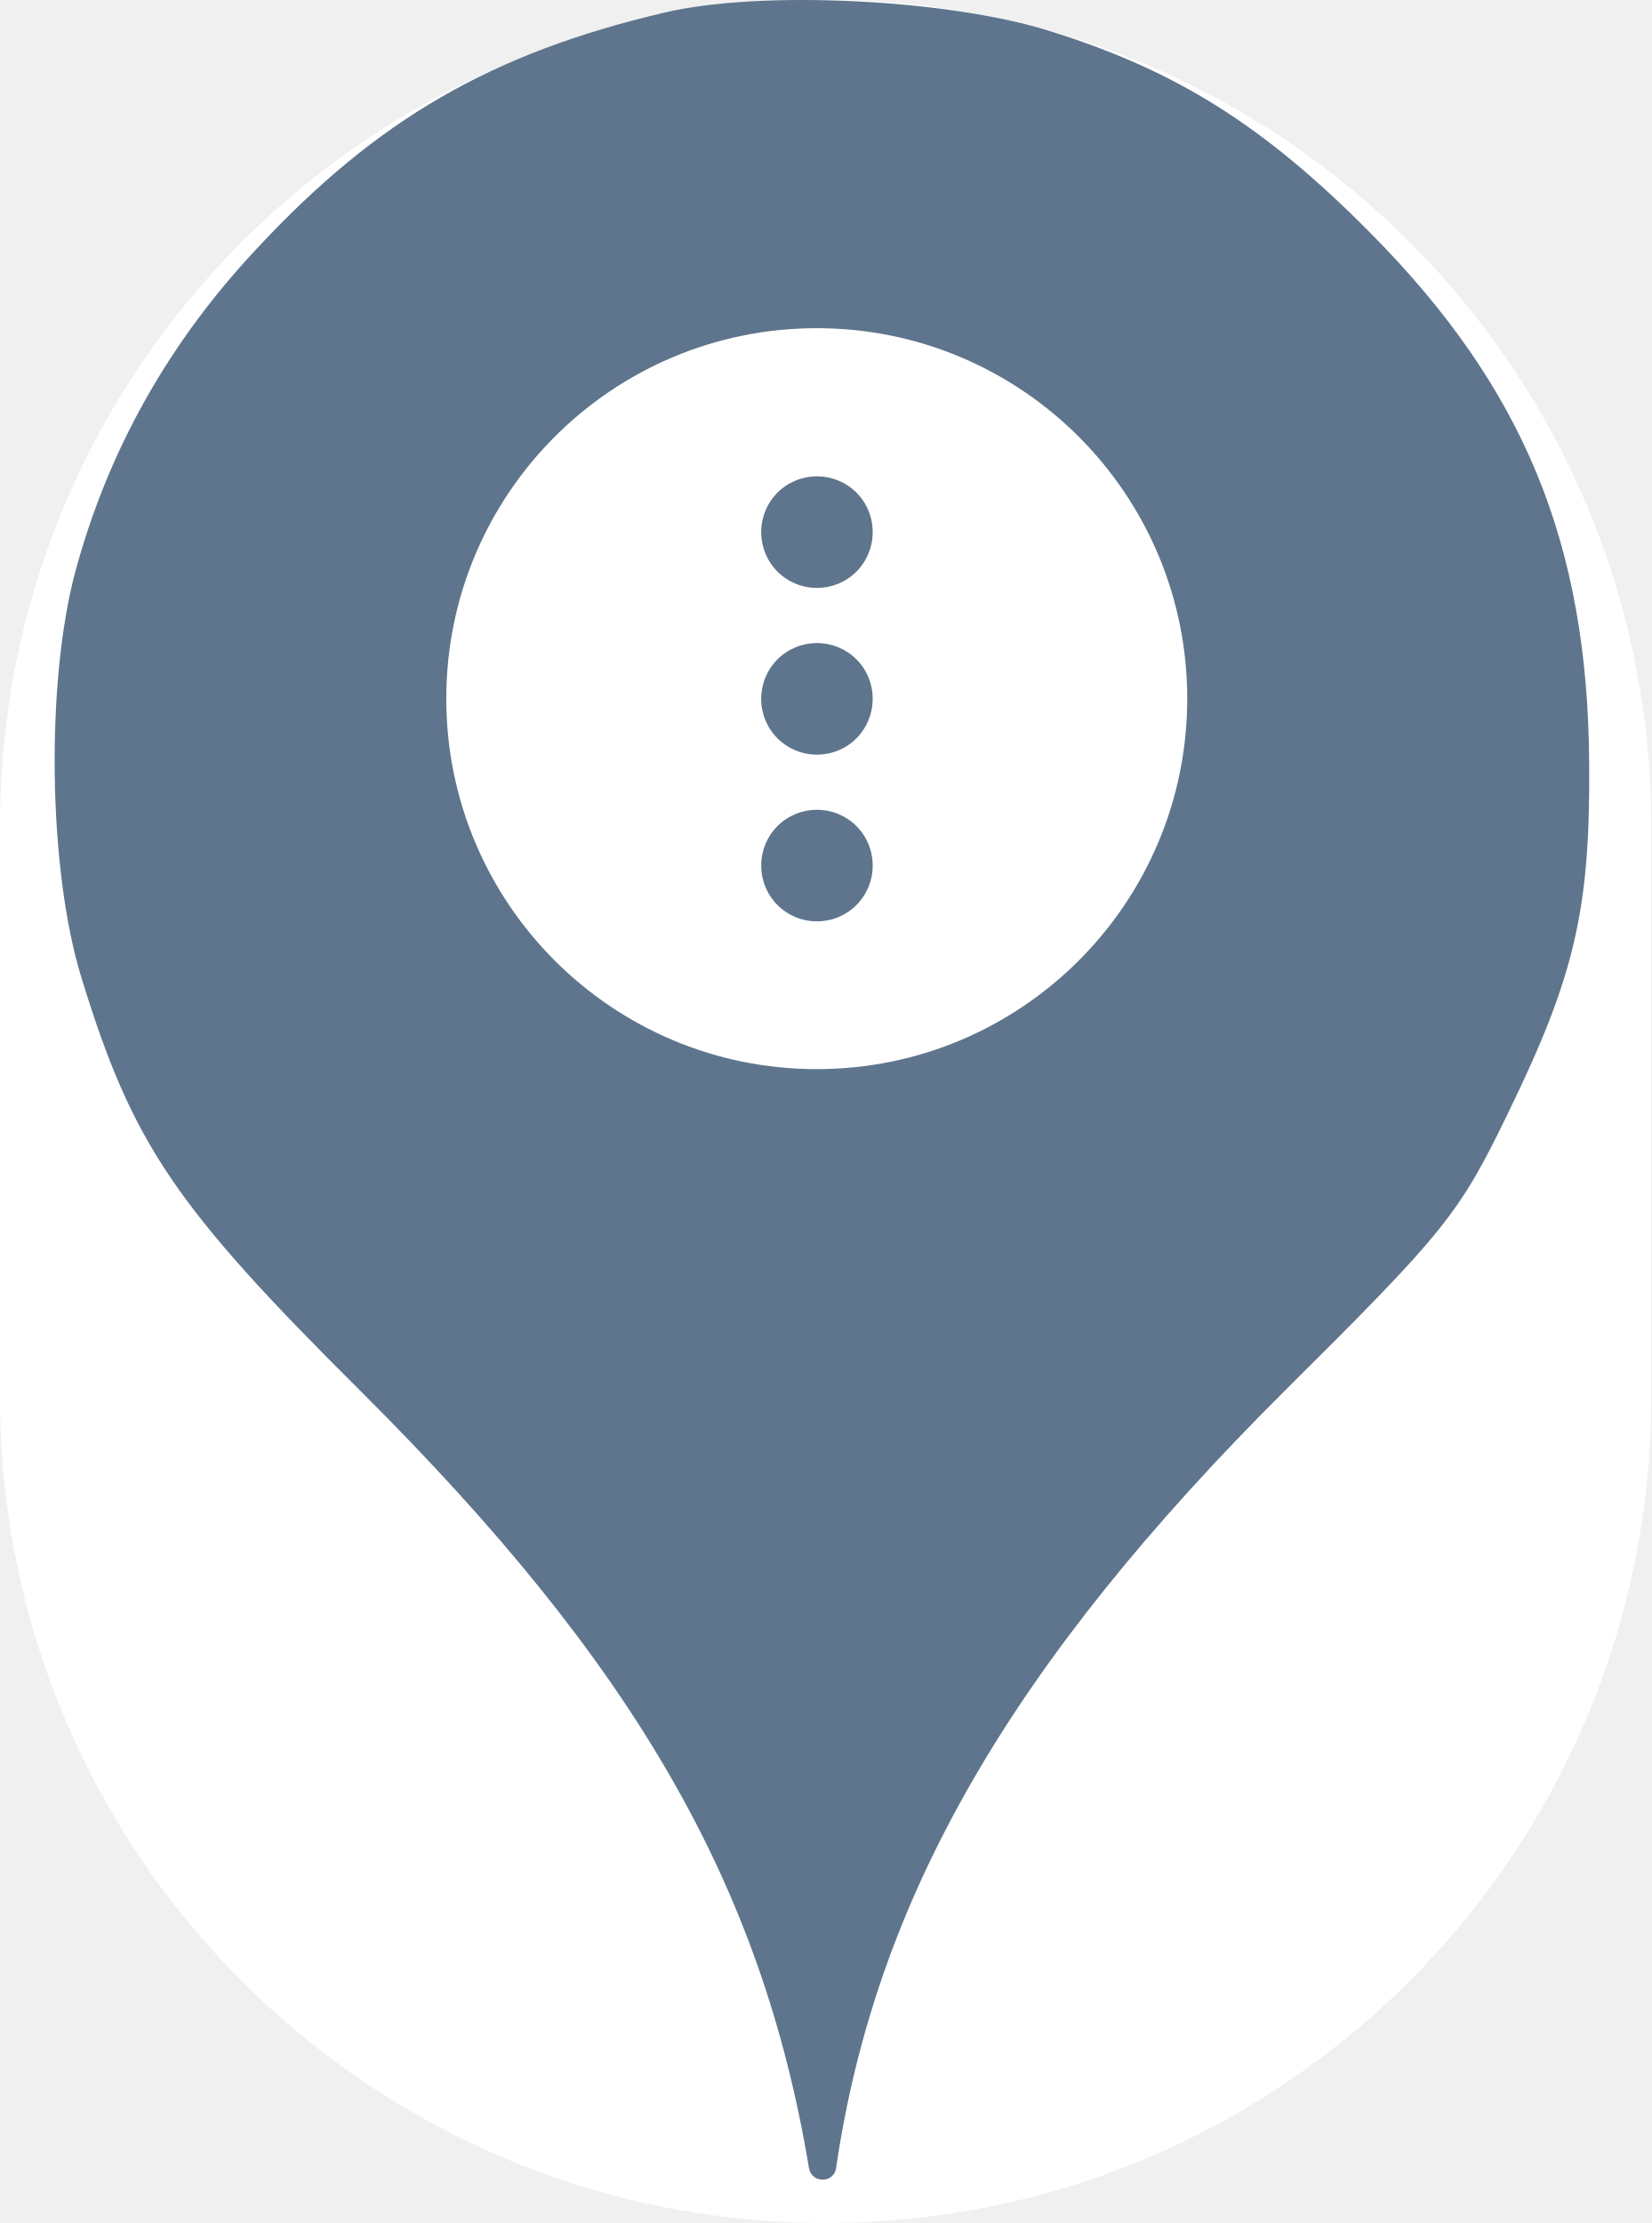
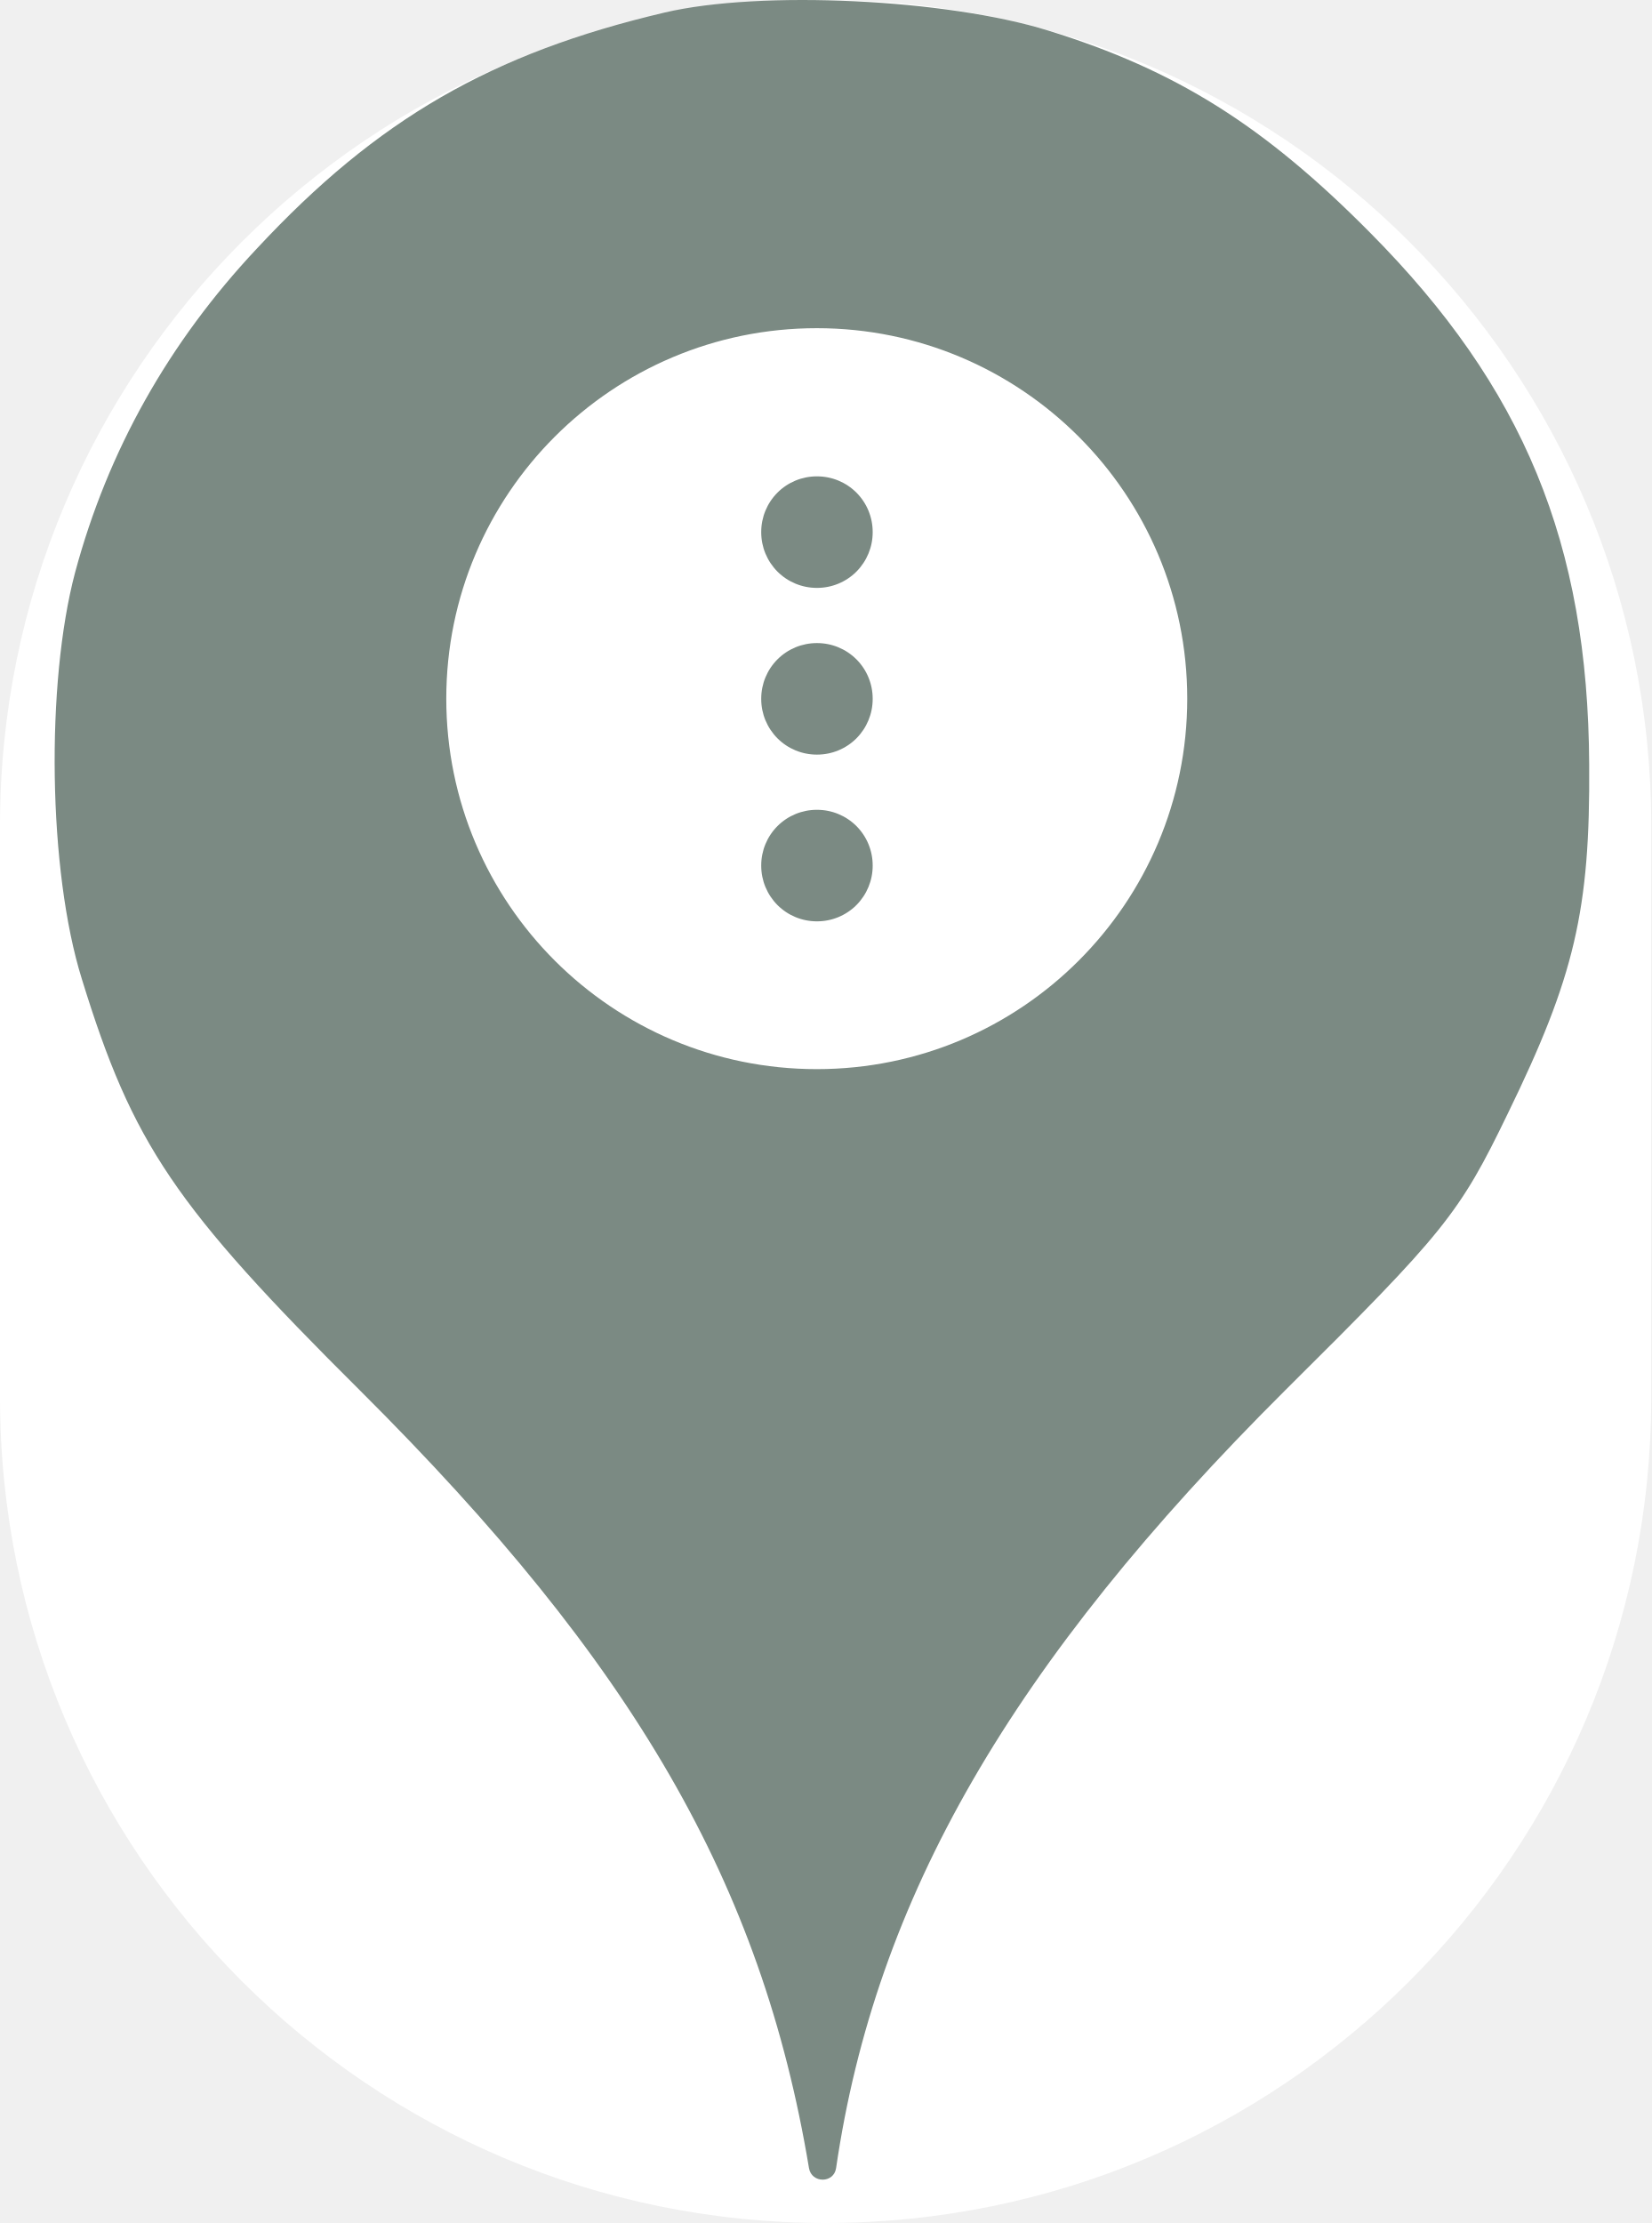
<svg xmlns="http://www.w3.org/2000/svg" viewBox="0 0 26 35" height="35" width="26">
  <rect fill="none" x="0" y="0" width="26" height="35" />
  <rect x="0" y="0" width="26" height="35" rx="13" ry="13" fill="#ffffff" />
-   <path fill="#5e758d" transform="translate(0 0)" d="M4.045 3.913C5.947 1.869 7.742 0.838 10.463 0.198C11.974 -0.158 14.907 -0.016 16.507 0.482C18.516 1.104 19.902 1.975 21.574 3.664C23.991 6.1 25.005 8.553 25.023 12.037C25.04 14.331 24.791 15.38 23.742 17.531C22.978 19.113 22.747 19.398 20.24 21.886C15.92 26.189 13.787 29.886 13.165 34.135C13.13 34.379 12.778 34.378 12.738 34.135C11.991 29.655 9.982 26.189 5.68 21.904C2.747 18.989 2.089 18.011 1.289 15.415C0.756 13.709 0.72 10.758 1.182 9.015C1.698 7.095 2.658 5.389 4.045 3.913ZM12.861 5.167C9.639 5.167 7.027 7.778 7.027 11C7.027 14.222 9.639 16.833 12.861 16.833C16.082 16.833 18.694 14.222 18.694 11C18.694 7.778 16.082 5.167 12.861 5.167ZM12.242 7.756C12.078 7.92 11.986 8.143 11.986 8.375V8.381C11.986 8.613 12.078 8.835 12.242 9C12.406 9.164 12.629 9.256 12.861 9.256H12.866C13.098 9.256 13.321 9.164 13.485 9C13.649 8.835 13.741 8.613 13.741 8.381V8.375C13.741 8.143 13.649 7.92 13.485 7.756C13.321 7.592 13.098 7.5 12.866 7.5H12.861C12.629 7.5 12.406 7.592 12.242 7.756ZM12.242 10.381C12.406 10.217 12.629 10.125 12.861 10.125H12.866C13.098 10.125 13.321 10.217 13.485 10.381C13.649 10.545 13.741 10.768 13.741 11V11.006C13.741 11.238 13.649 11.46 13.485 11.625C13.321 11.789 13.098 11.881 12.866 11.881H12.861C12.629 11.881 12.406 11.789 12.242 11.625C12.078 11.46 11.986 11.238 11.986 11.006V11C11.986 10.768 12.078 10.545 12.242 10.381ZM12.242 13.006C12.406 12.842 12.629 12.75 12.861 12.75H12.866C13.098 12.75 13.321 12.842 13.485 13.006C13.649 13.17 13.741 13.393 13.741 13.625V13.631C13.741 13.863 13.649 14.085 13.485 14.25C13.321 14.414 13.098 14.506 12.866 14.506H12.861C12.629 14.506 12.406 14.414 12.242 14.25C12.078 14.085 11.986 13.863 11.986 13.631V13.625C11.986 13.393 12.078 13.17 12.242 13.006Z" />
+   <path fill="#7b8a83" transform="translate(0 0)" d="M4.045 3.913C5.947 1.869 7.742 0.838 10.463 0.198C11.974 -0.158 14.907 -0.016 16.507 0.482C18.516 1.104 19.902 1.975 21.574 3.664C23.991 6.1 25.005 8.553 25.023 12.037C25.04 14.331 24.791 15.38 23.742 17.531C22.978 19.113 22.747 19.398 20.24 21.886C15.92 26.189 13.787 29.886 13.165 34.135C13.13 34.379 12.778 34.378 12.738 34.135C11.991 29.655 9.982 26.189 5.68 21.904C2.747 18.989 2.089 18.011 1.289 15.415C0.756 13.709 0.72 10.758 1.182 9.015C1.698 7.095 2.658 5.389 4.045 3.913ZM12.861 5.167C9.639 5.167 7.027 7.778 7.027 11C7.027 14.222 9.639 16.833 12.861 16.833C16.082 16.833 18.694 14.222 18.694 11C18.694 7.778 16.082 5.167 12.861 5.167ZM12.242 7.756C12.078 7.92 11.986 8.143 11.986 8.375V8.381C11.986 8.613 12.078 8.835 12.242 9C12.406 9.164 12.629 9.256 12.861 9.256H12.866C13.098 9.256 13.321 9.164 13.485 9C13.649 8.835 13.741 8.613 13.741 8.381V8.375C13.741 8.143 13.649 7.92 13.485 7.756C13.321 7.592 13.098 7.5 12.866 7.5H12.861C12.629 7.5 12.406 7.592 12.242 7.756ZM12.242 10.381C12.406 10.217 12.629 10.125 12.861 10.125H12.866C13.098 10.125 13.321 10.217 13.485 10.381C13.649 10.545 13.741 10.768 13.741 11V11.006C13.741 11.238 13.649 11.46 13.485 11.625C13.321 11.789 13.098 11.881 12.866 11.881H12.861C12.629 11.881 12.406 11.789 12.242 11.625C12.078 11.46 11.986 11.238 11.986 11.006V11C11.986 10.768 12.078 10.545 12.242 10.381ZM12.242 13.006C12.406 12.842 12.629 12.75 12.861 12.75H12.866C13.098 12.75 13.321 12.842 13.485 13.006C13.649 13.17 13.741 13.393 13.741 13.625V13.631C13.741 13.863 13.649 14.085 13.485 14.25C13.321 14.414 13.098 14.506 12.866 14.506H12.861C12.629 14.506 12.406 14.414 12.242 14.25C12.078 14.085 11.986 13.863 11.986 13.631V13.625C11.986 13.393 12.078 13.17 12.242 13.006Z" />
</svg>
